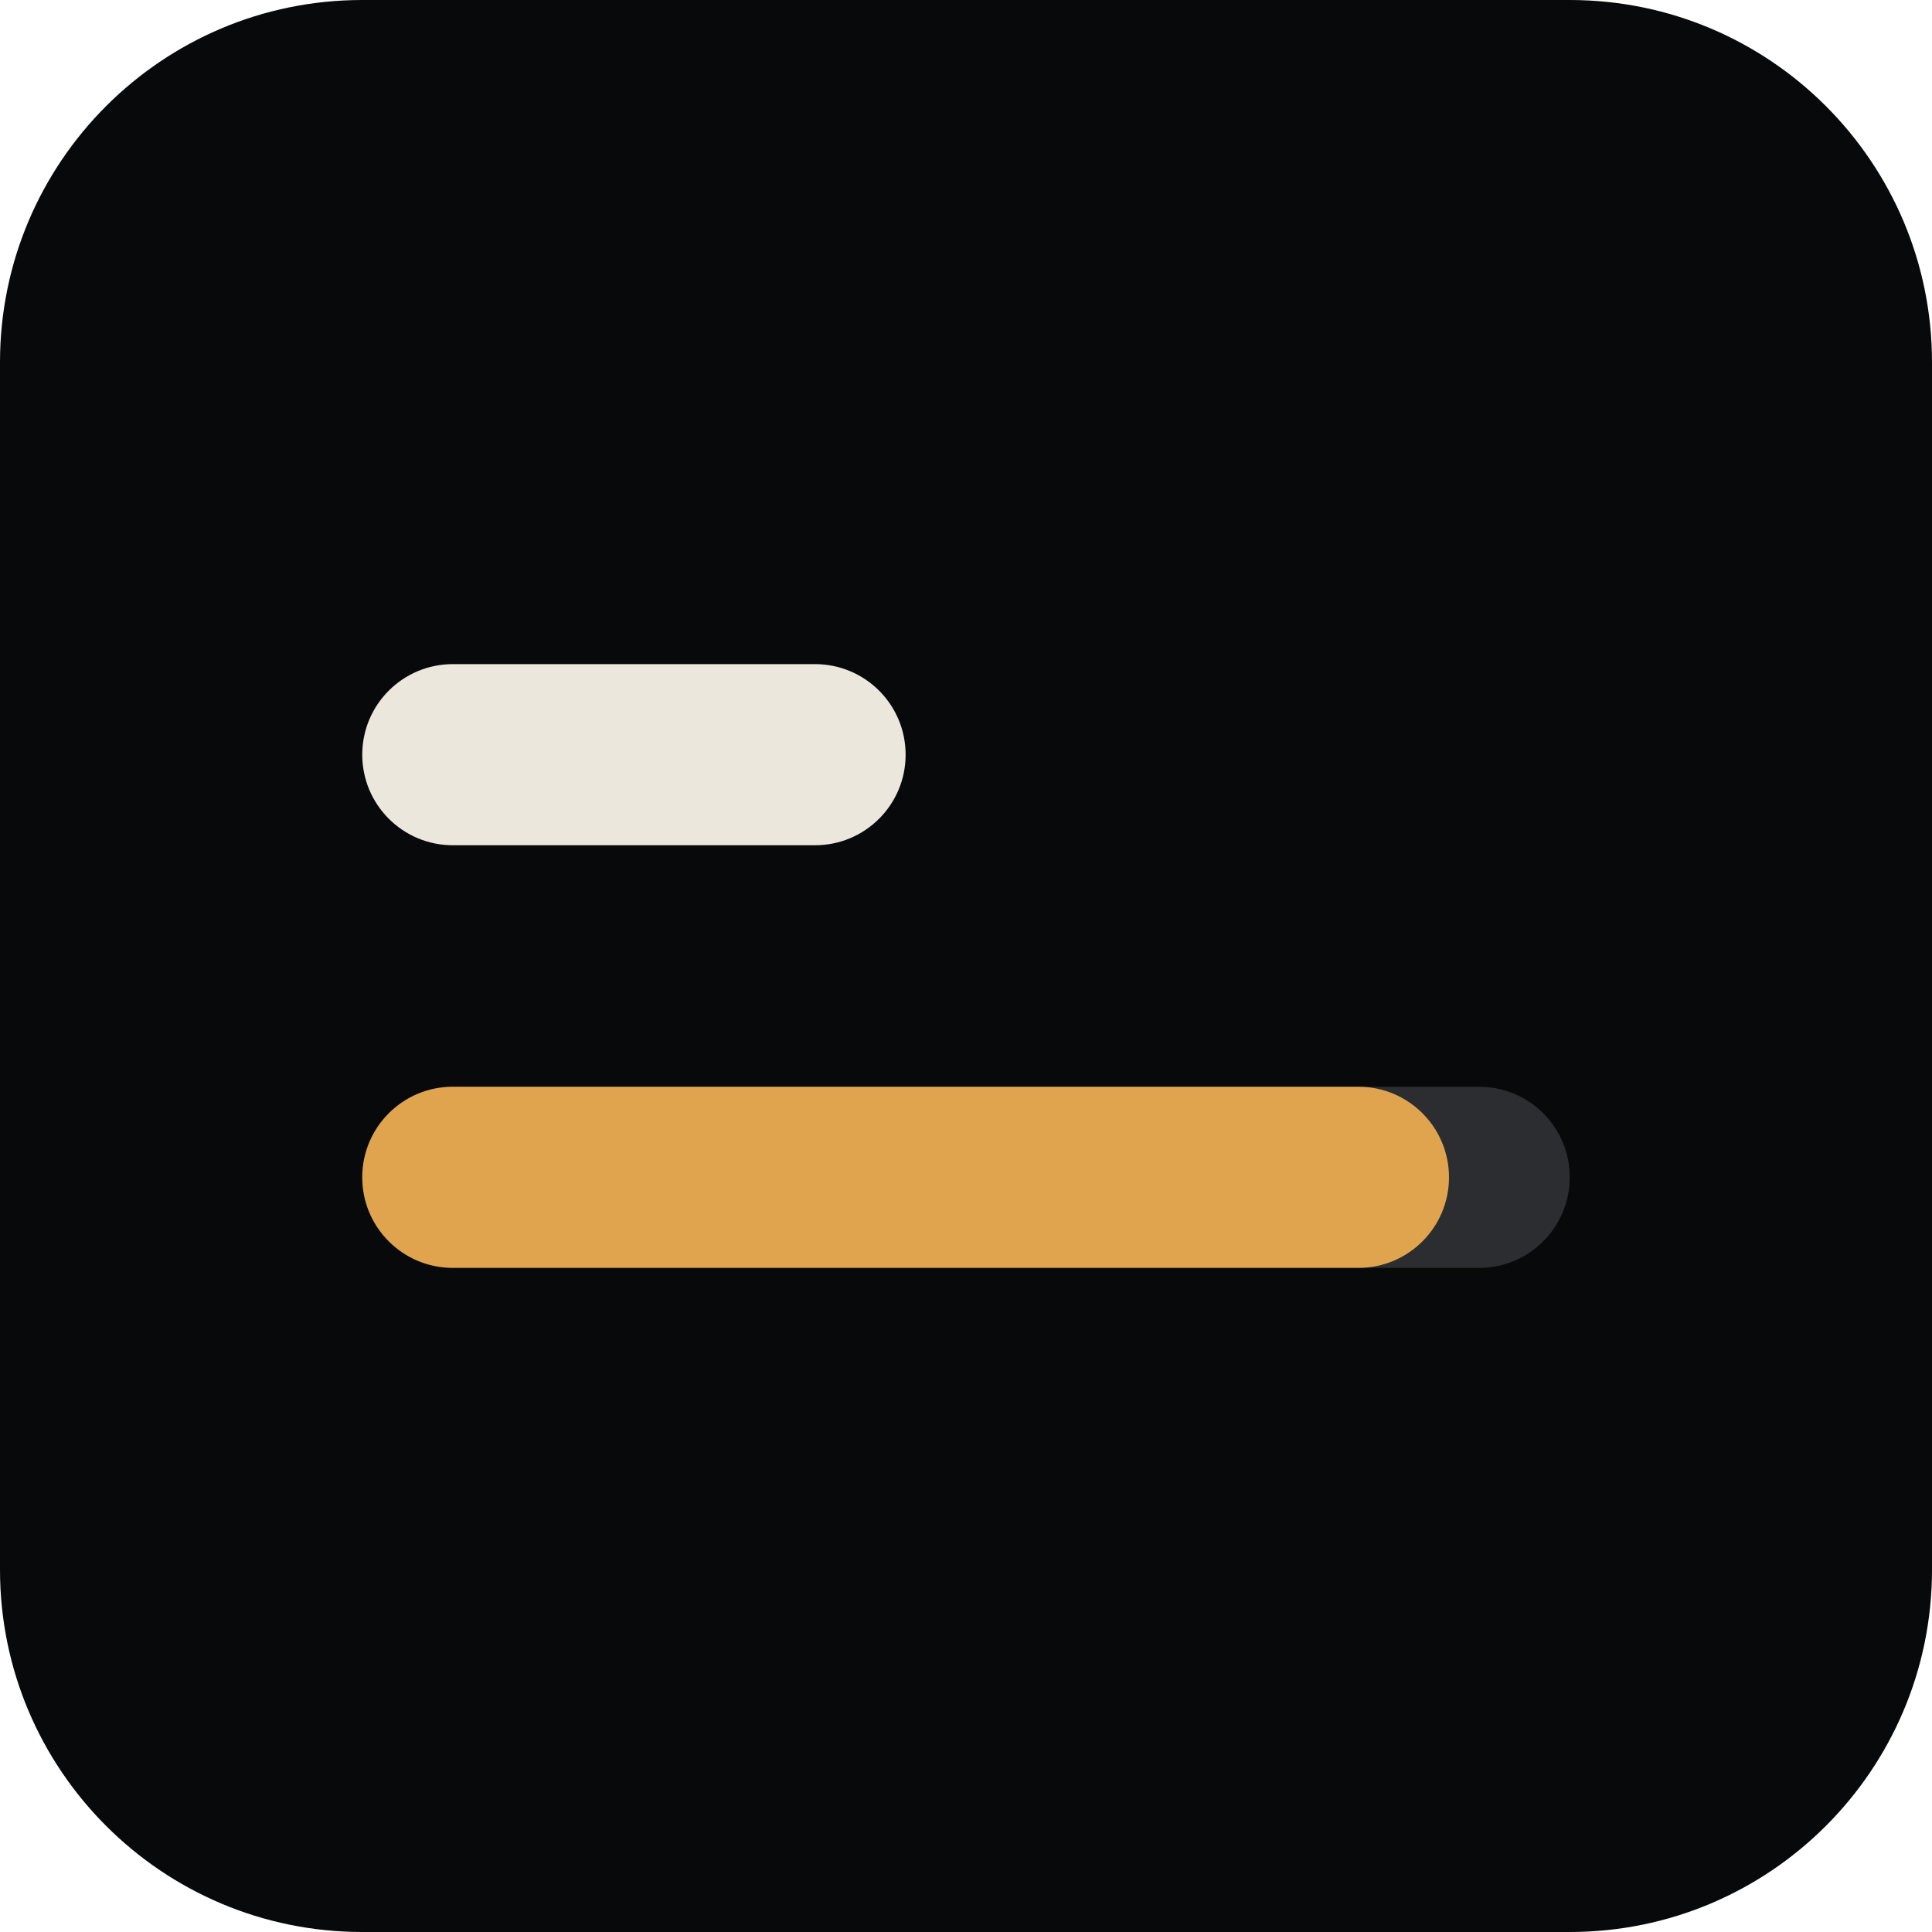
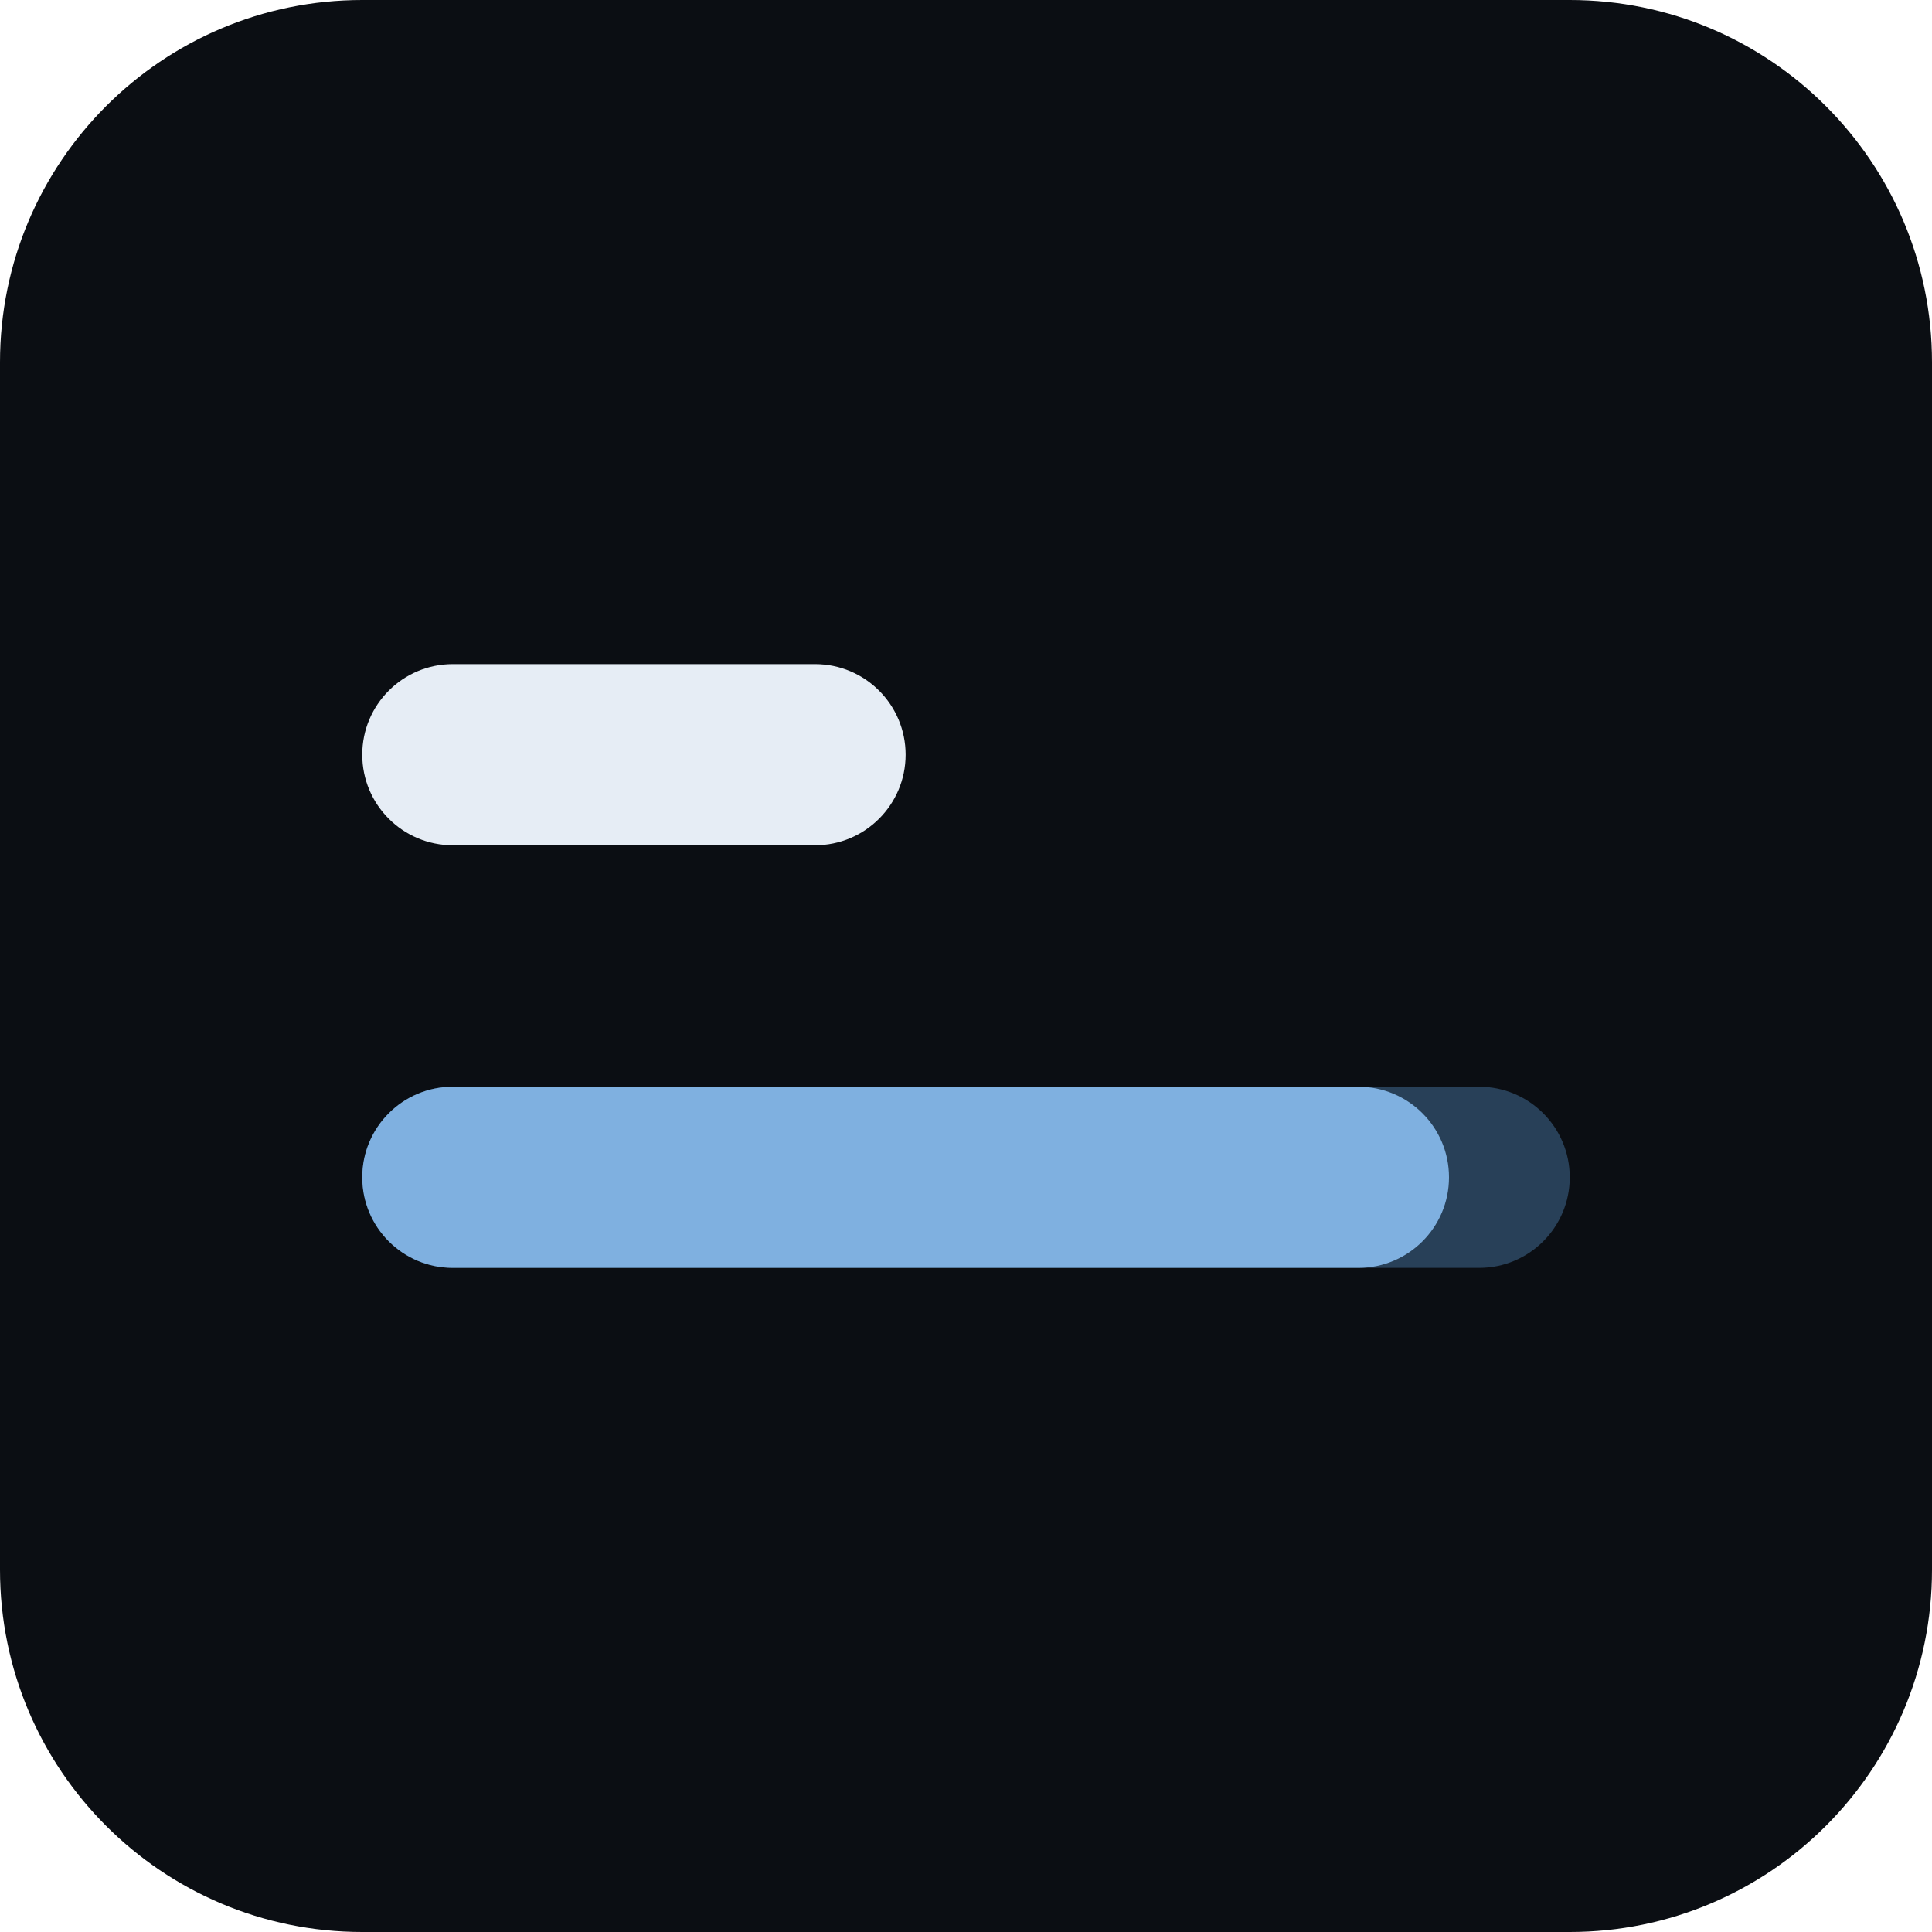
<svg xmlns="http://www.w3.org/2000/svg" viewBox="0 0 32 32">
-   <rect width="32" height="32" rx="6" fill="#08090a" />
-   <rect x="6" y="18" width="20" height="3" rx="1.5" fill="#2b2d31" />
-   <rect x="6" y="18" width="18" height="3" rx="1.5" fill="#e0a44f" />
-   <rect x="6" y="11" width="9" height="3" rx="1.5" fill="#ece7dc" />
+   <rect width="32" height="32" rx="6" fill="#0b0e13" />
+   <rect x="6" y="18" width="20" height="3" rx="1.5" fill="#284058" />
+   <rect x="6" y="18" width="18" height="3" rx="1.5" fill="#7fb0e0" />
+   <rect x="6" y="11" width="9" height="3" rx="1.5" fill="#e6edf5" />
</svg>
